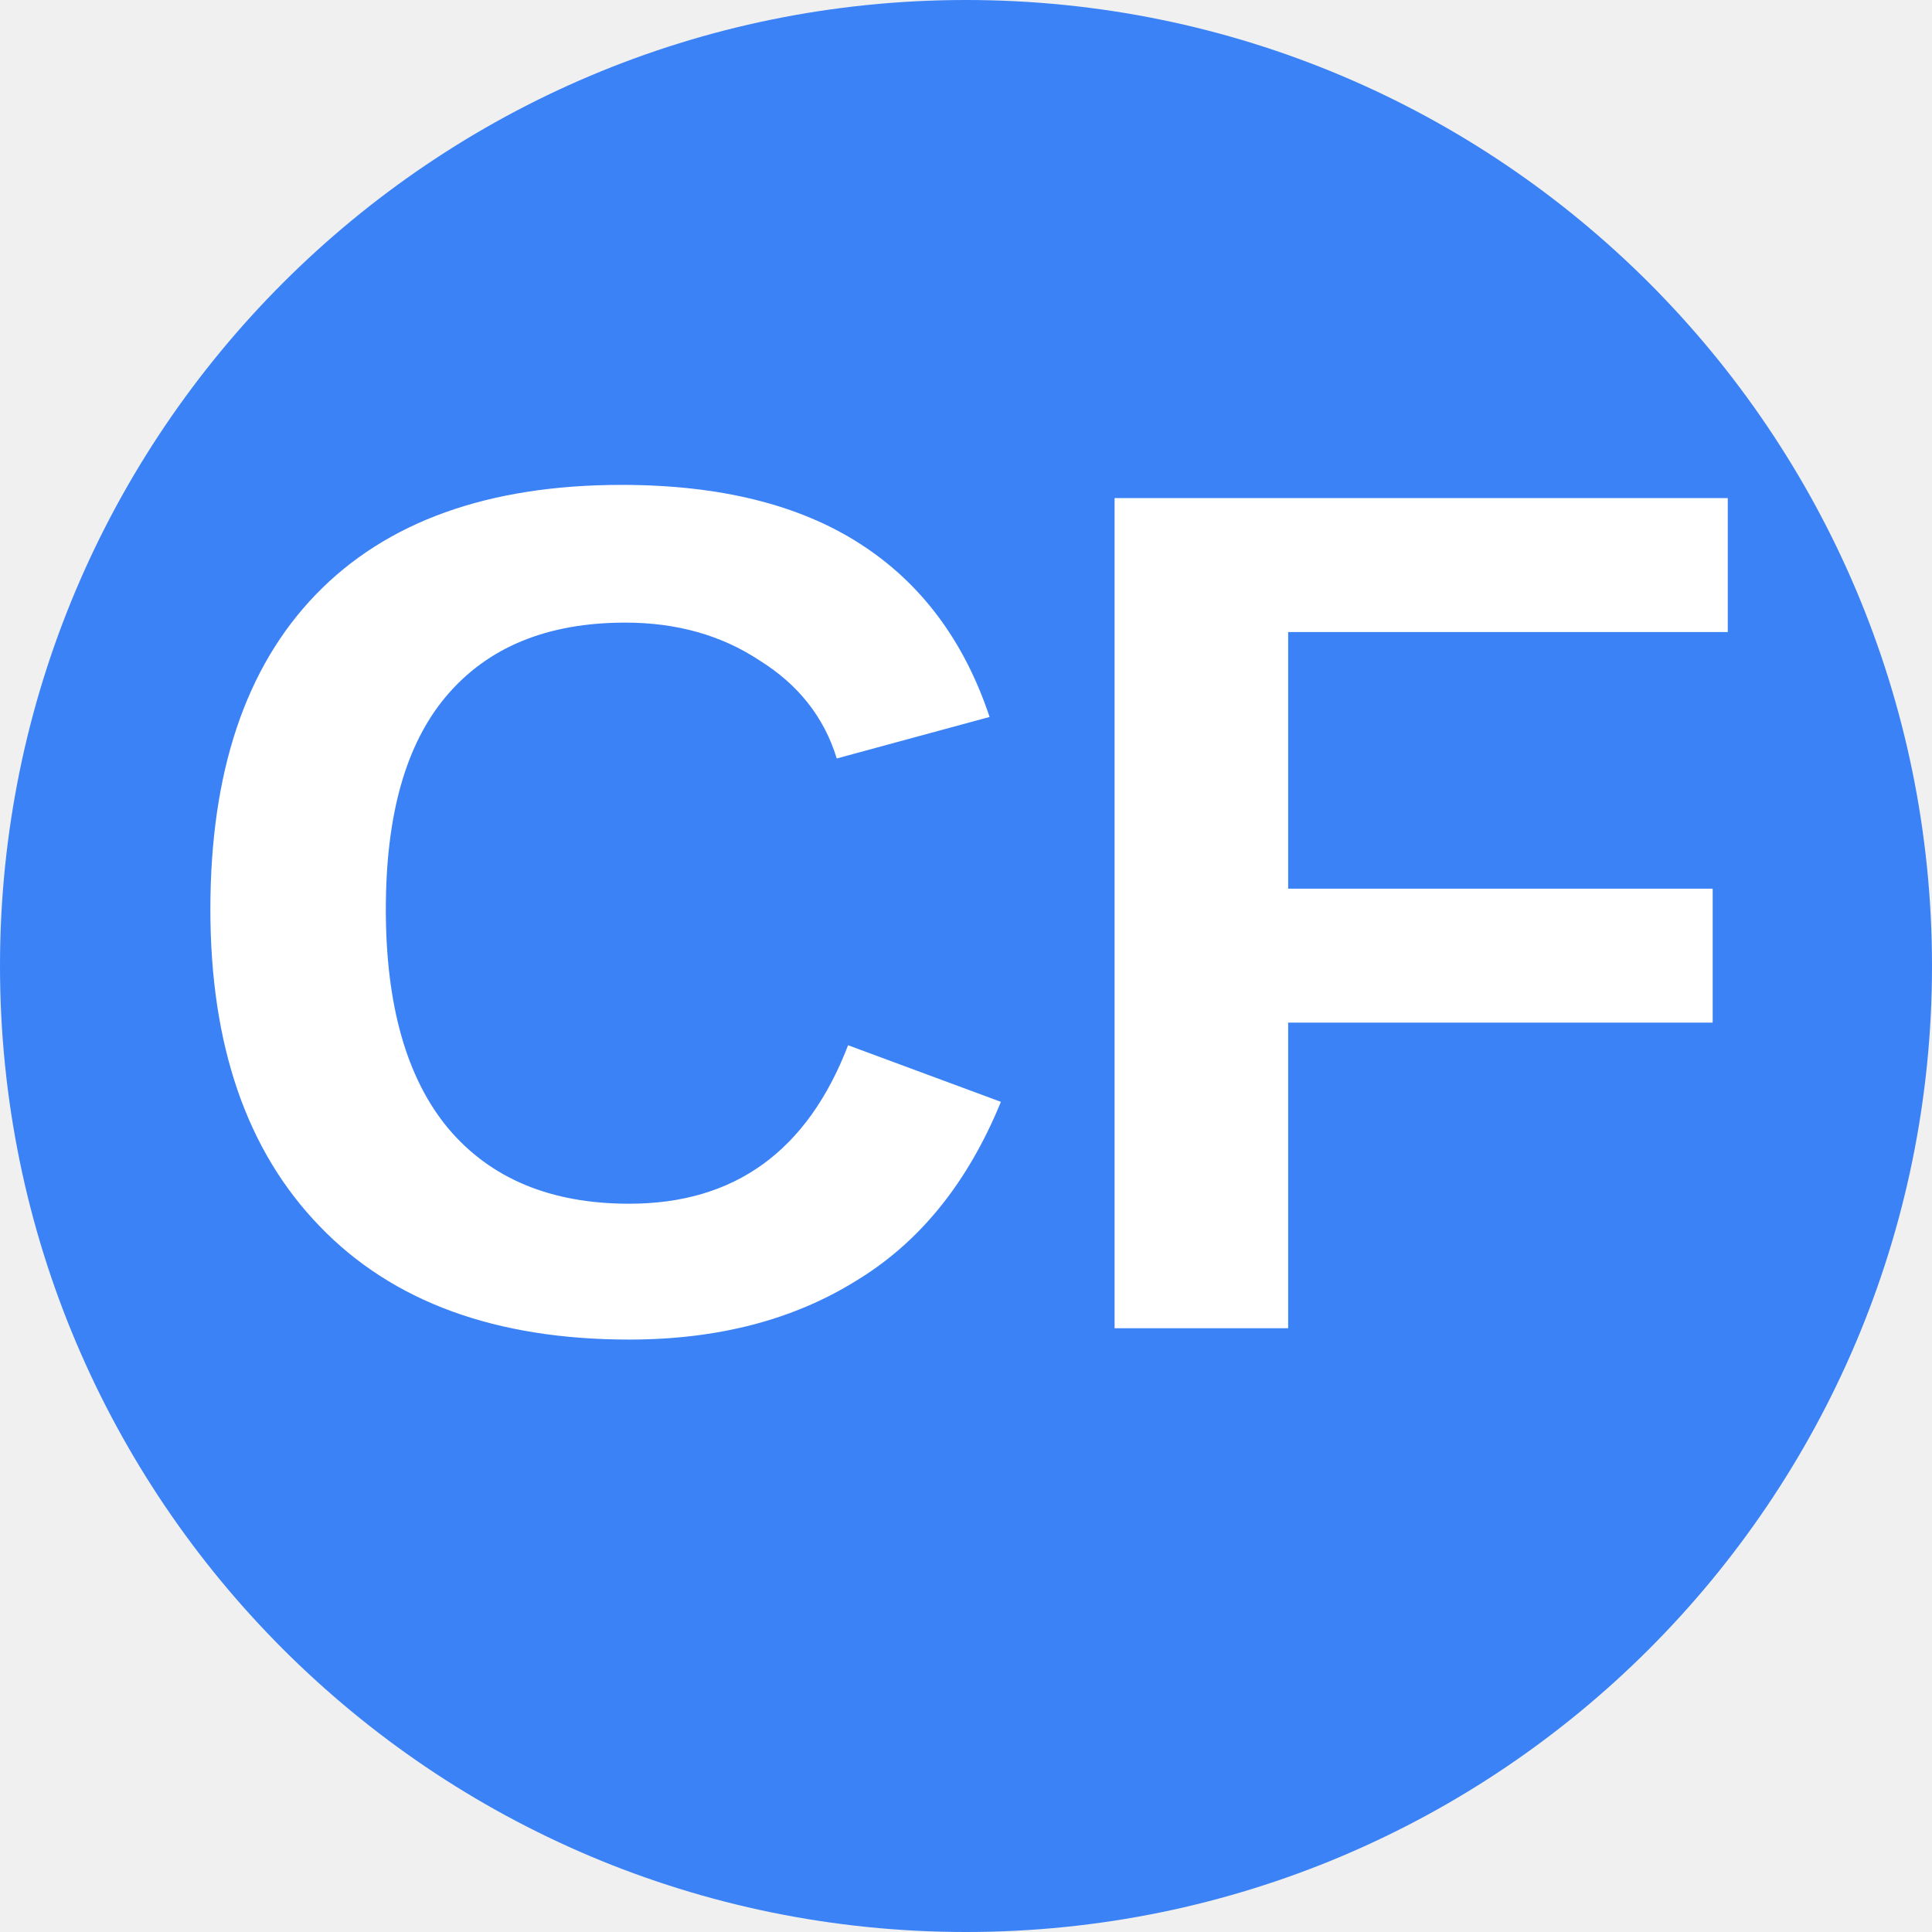
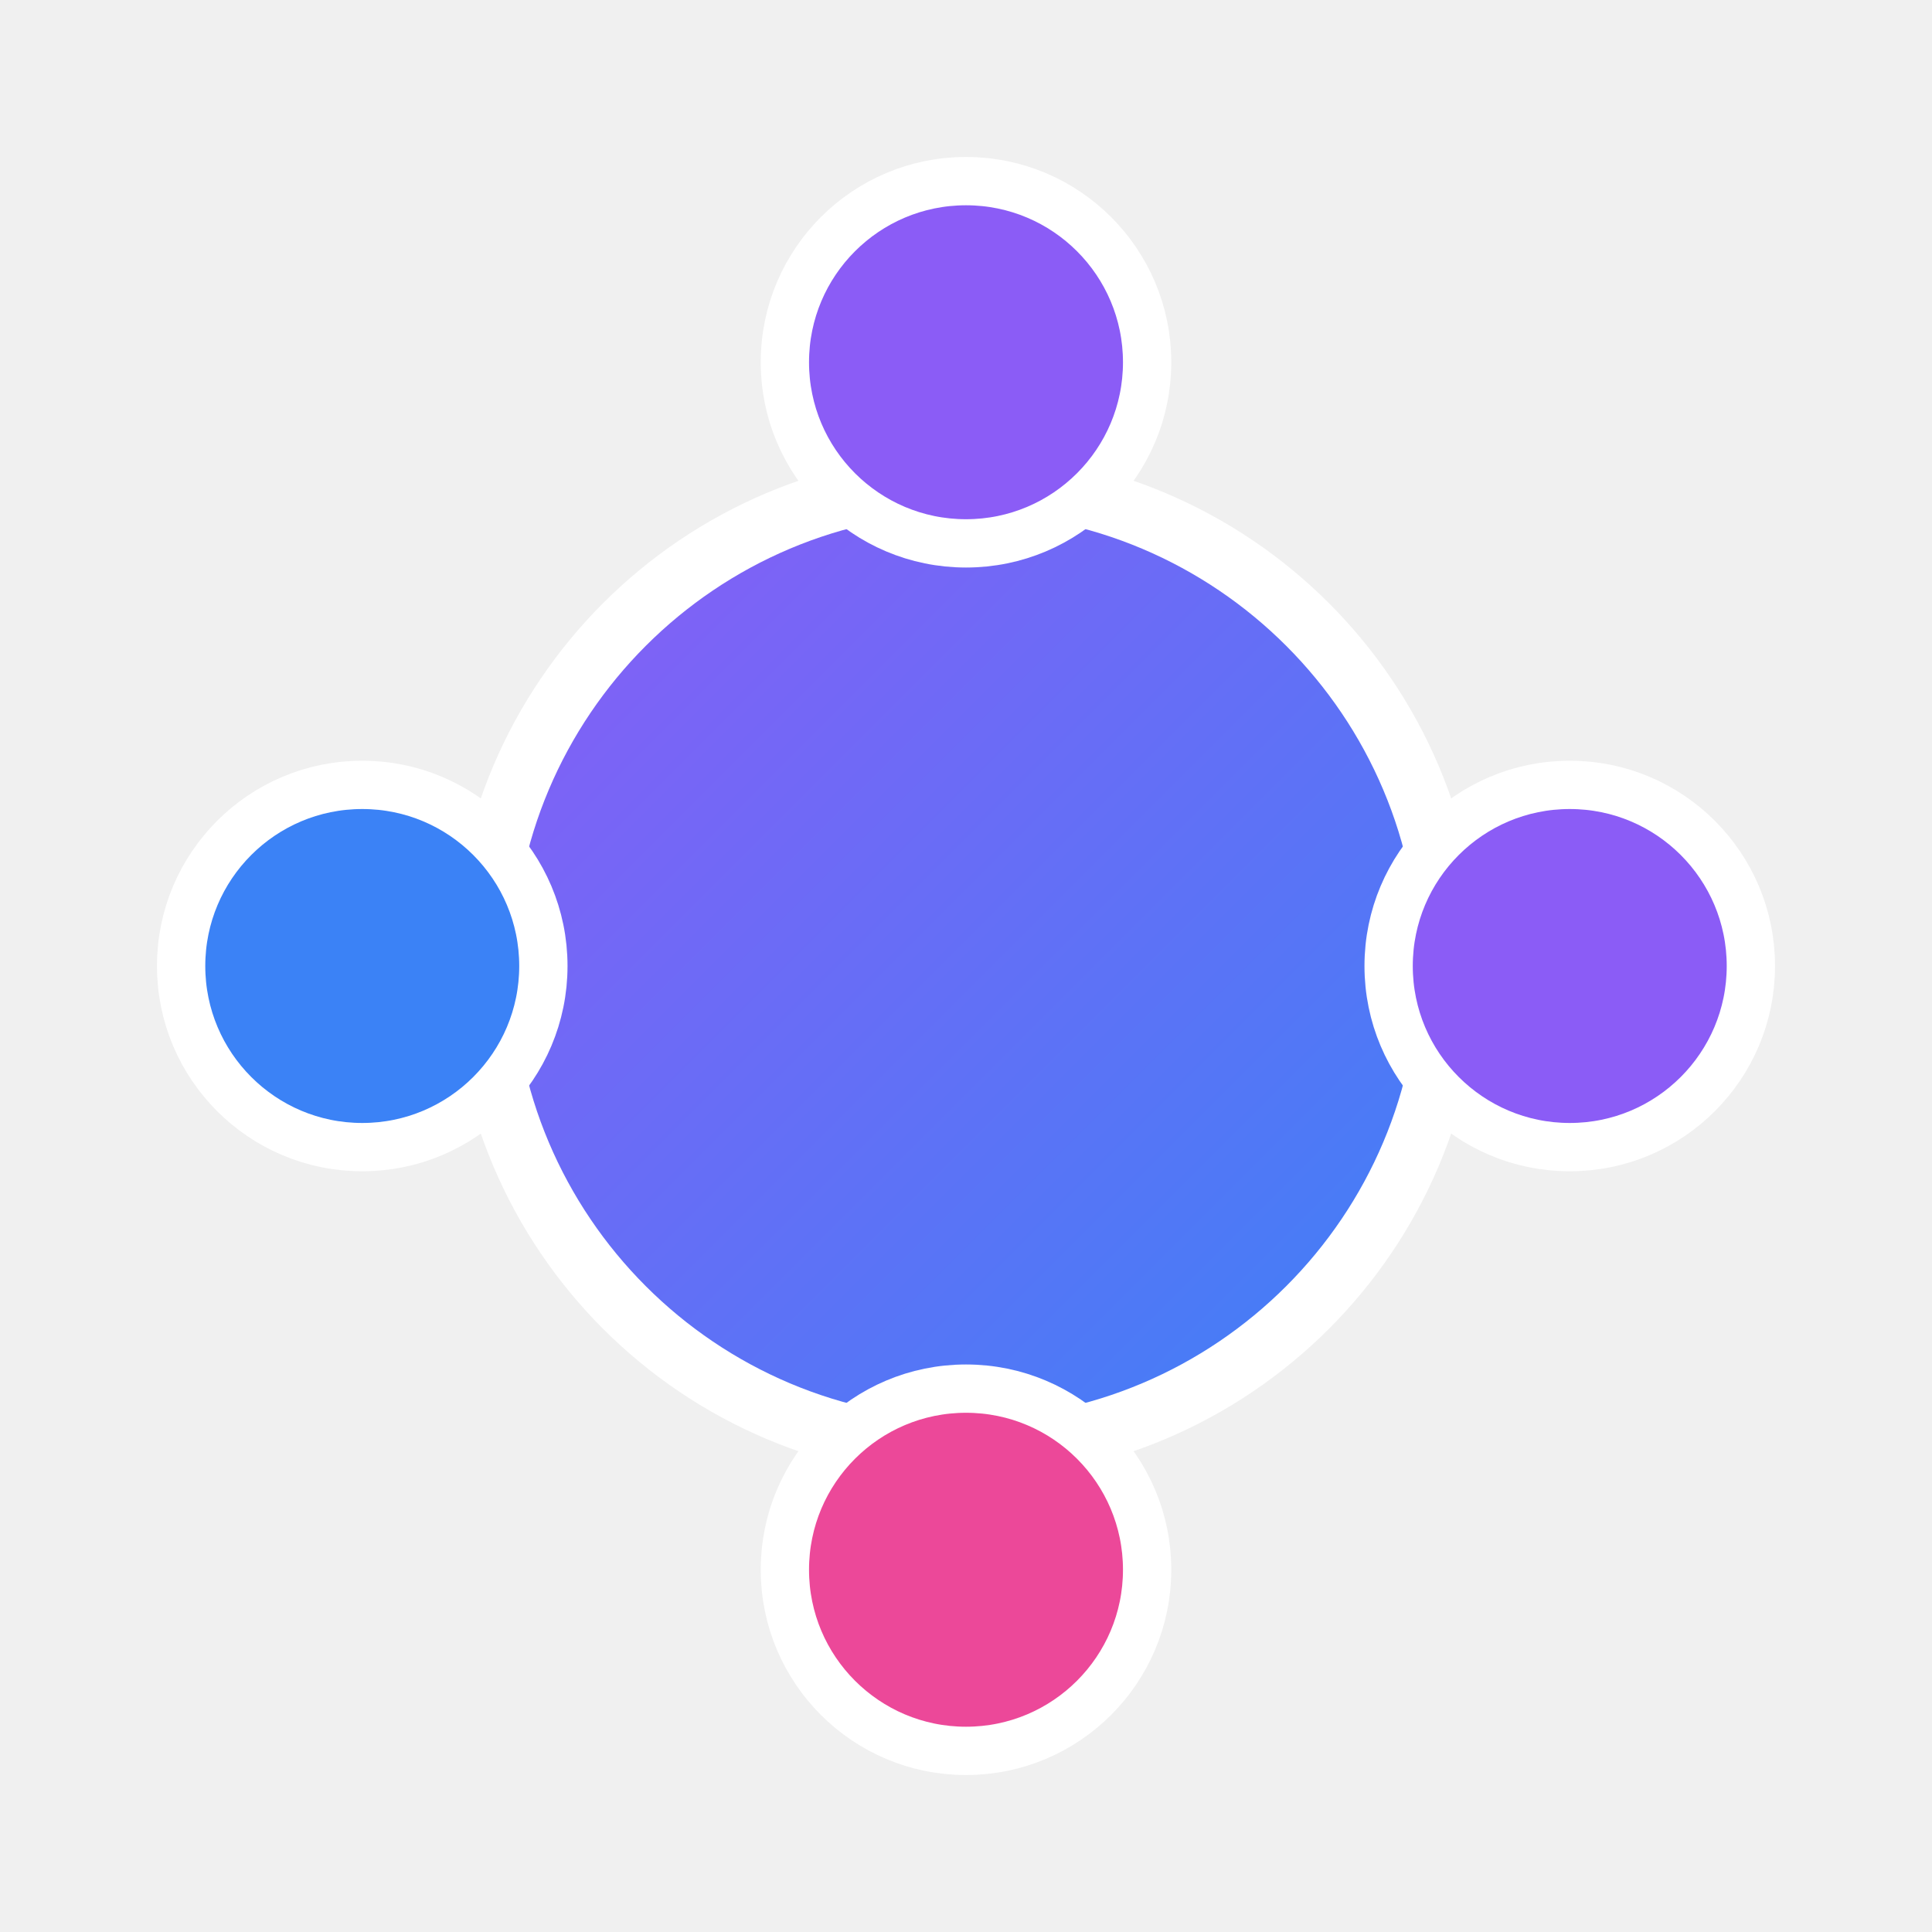
<svg xmlns="http://www.w3.org/2000/svg" width="16" height="16" viewBox="0 0 16 16">
-   <circle cx="8" cy="8" r="8" fill="#3B82F6" />
-   <text x="8" y="11" font-family="Arial, sans-serif" font-size="10" font-weight="bold" text-anchor="middle" fill="white">CF</text>
+   <defs>
+     <linearGradient id="centerGradient" x1="0%" y1="0%" x2="100%" y2="100%">
+       <stop offset="0%" style="stop-color:#8B5CF6;stop-opacity:1" />
+       <stop offset="100%" style="stop-color:#3B82F6;stop-opacity:1" />
+     </linearGradient>
+   </defs>
+   <circle cx="8" cy="8" r="4" fill="url(#centerGradient)" stroke="#ffffff" stroke-width="0.5" />
+   <circle cx="8" cy="3" r="1.5" fill="#8B5CF6" stroke="#ffffff" stroke-width="0.4" />
+   <circle cx="3" cy="8" r="1.5" fill="#3B82F6" stroke="#ffffff" stroke-width="0.4" />
+   <circle cx="13" cy="8" r="1.5" fill="#8B5CF6" stroke="#ffffff" stroke-width="0.4" />
+   <circle cx="8" cy="13" r="1.5" fill="#EC4899" stroke="#ffffff" stroke-width="0.4" />
</svg>
